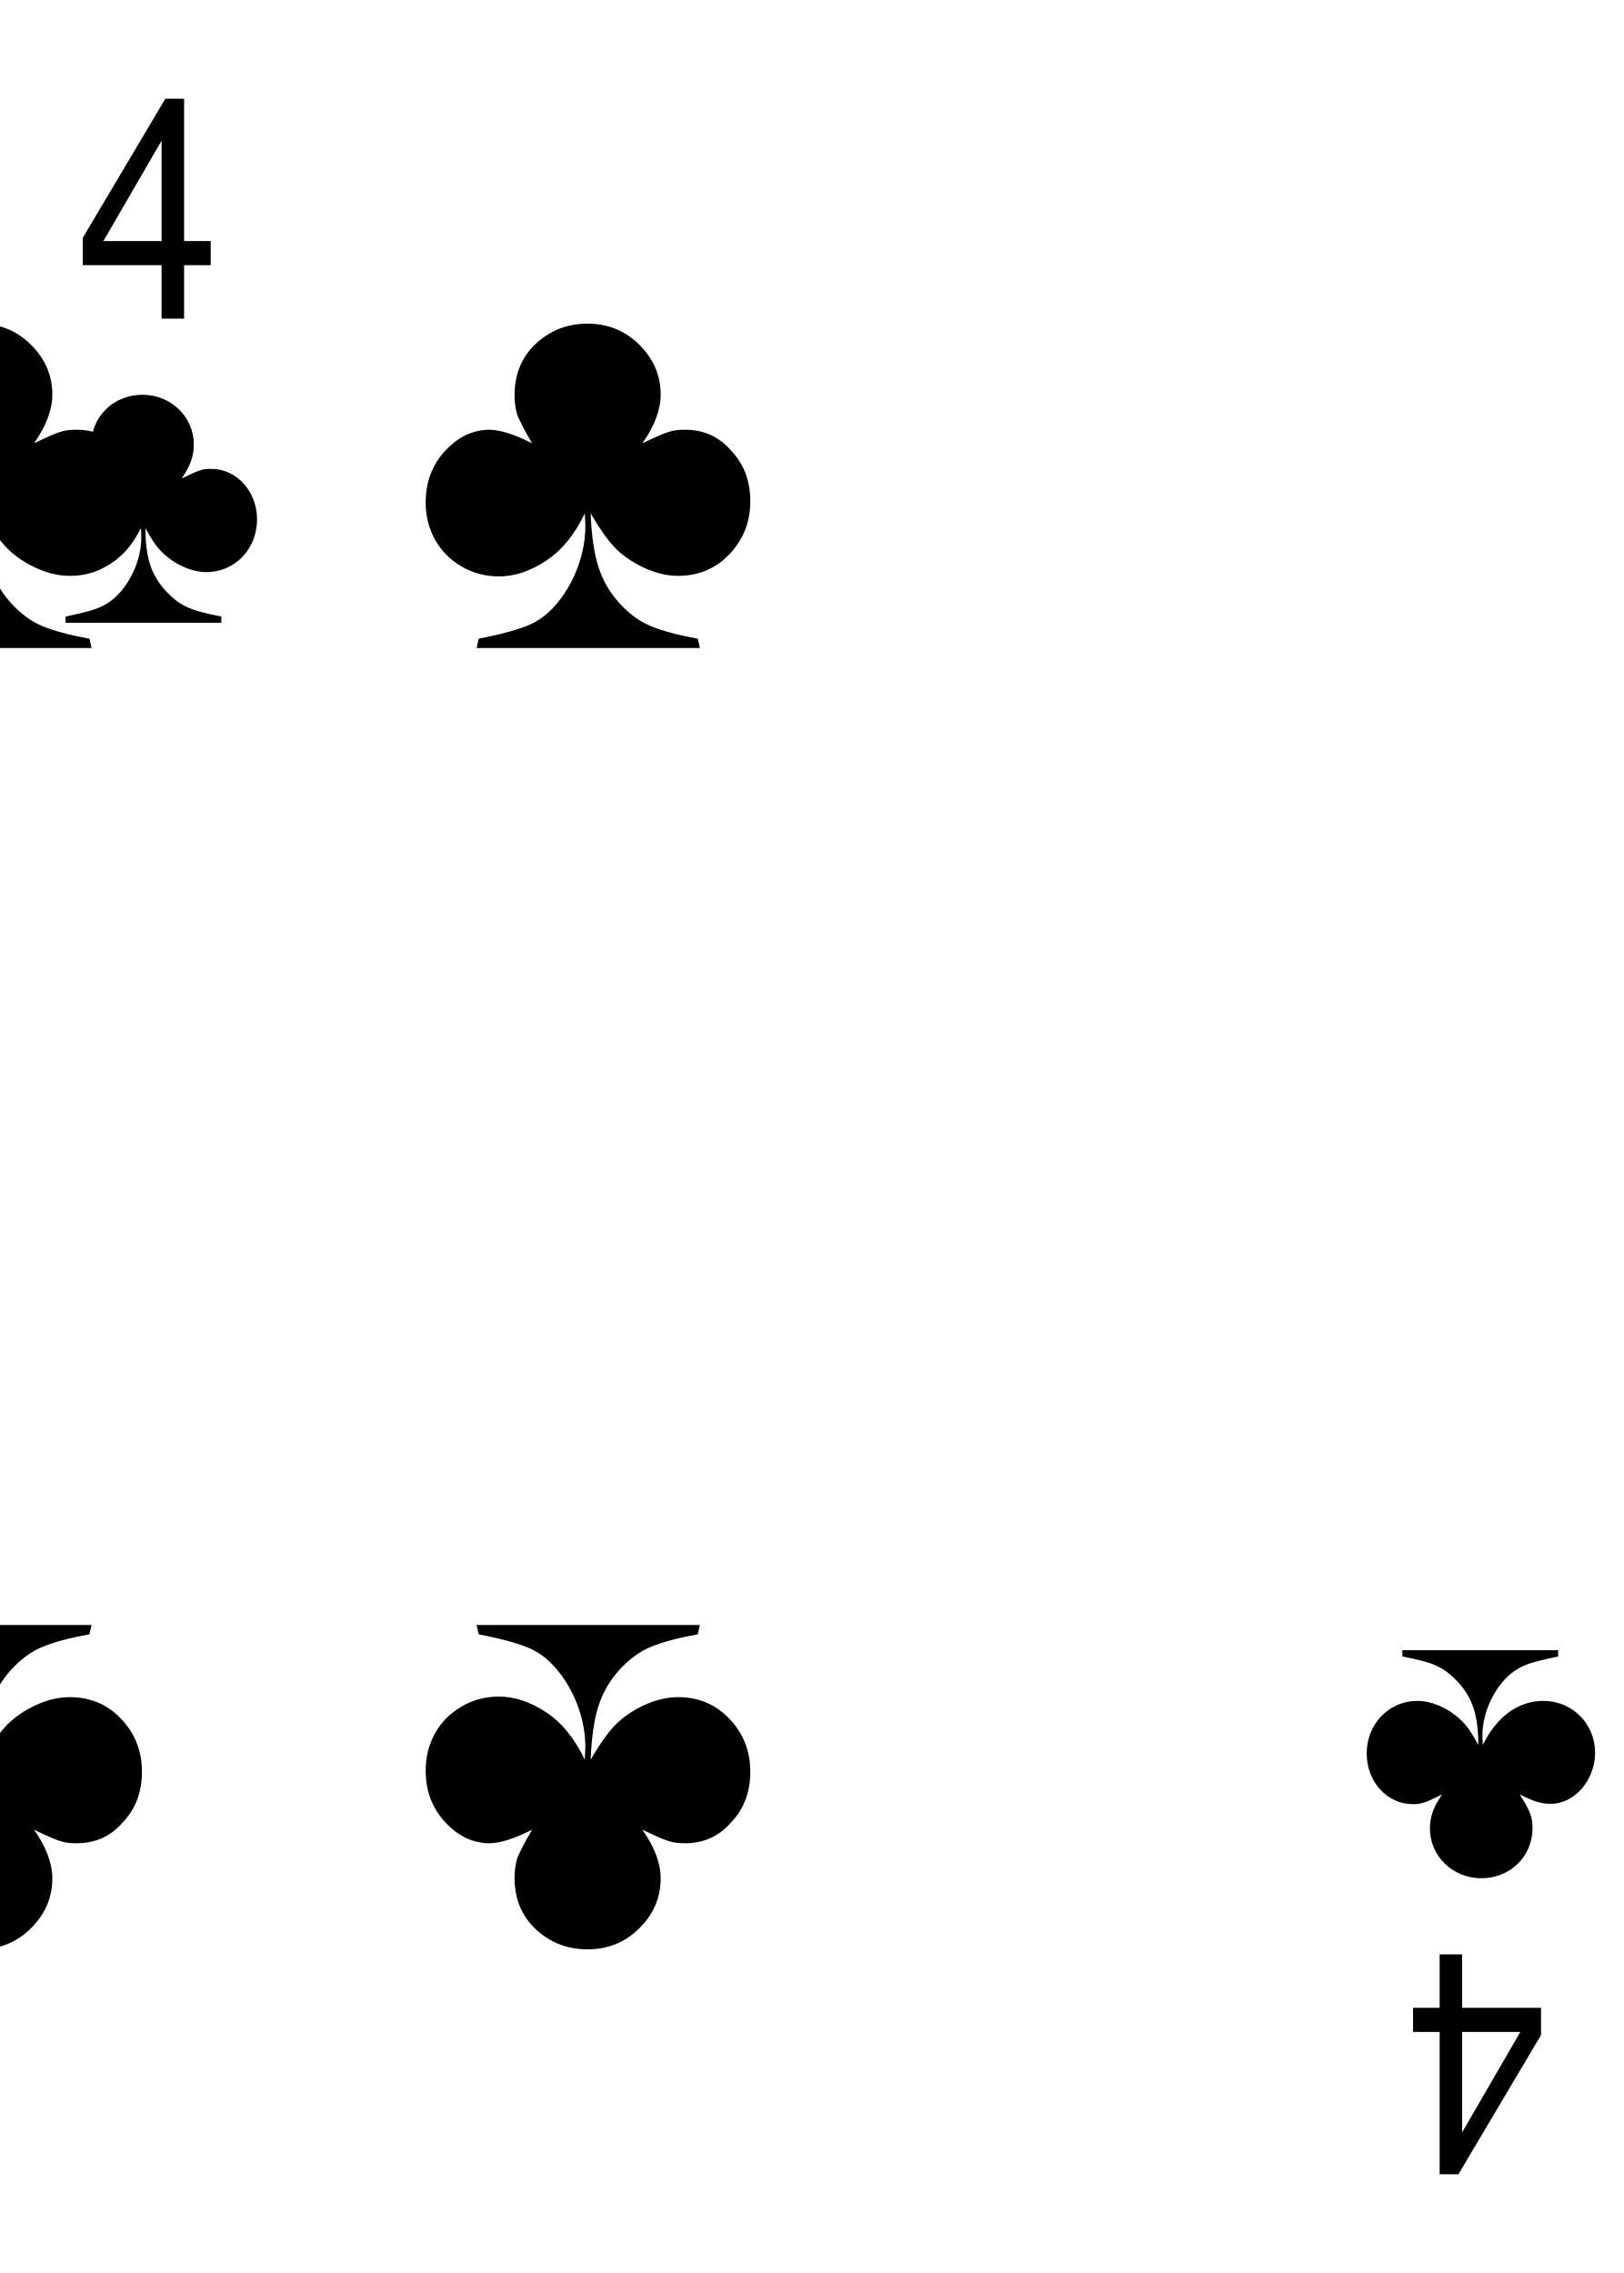
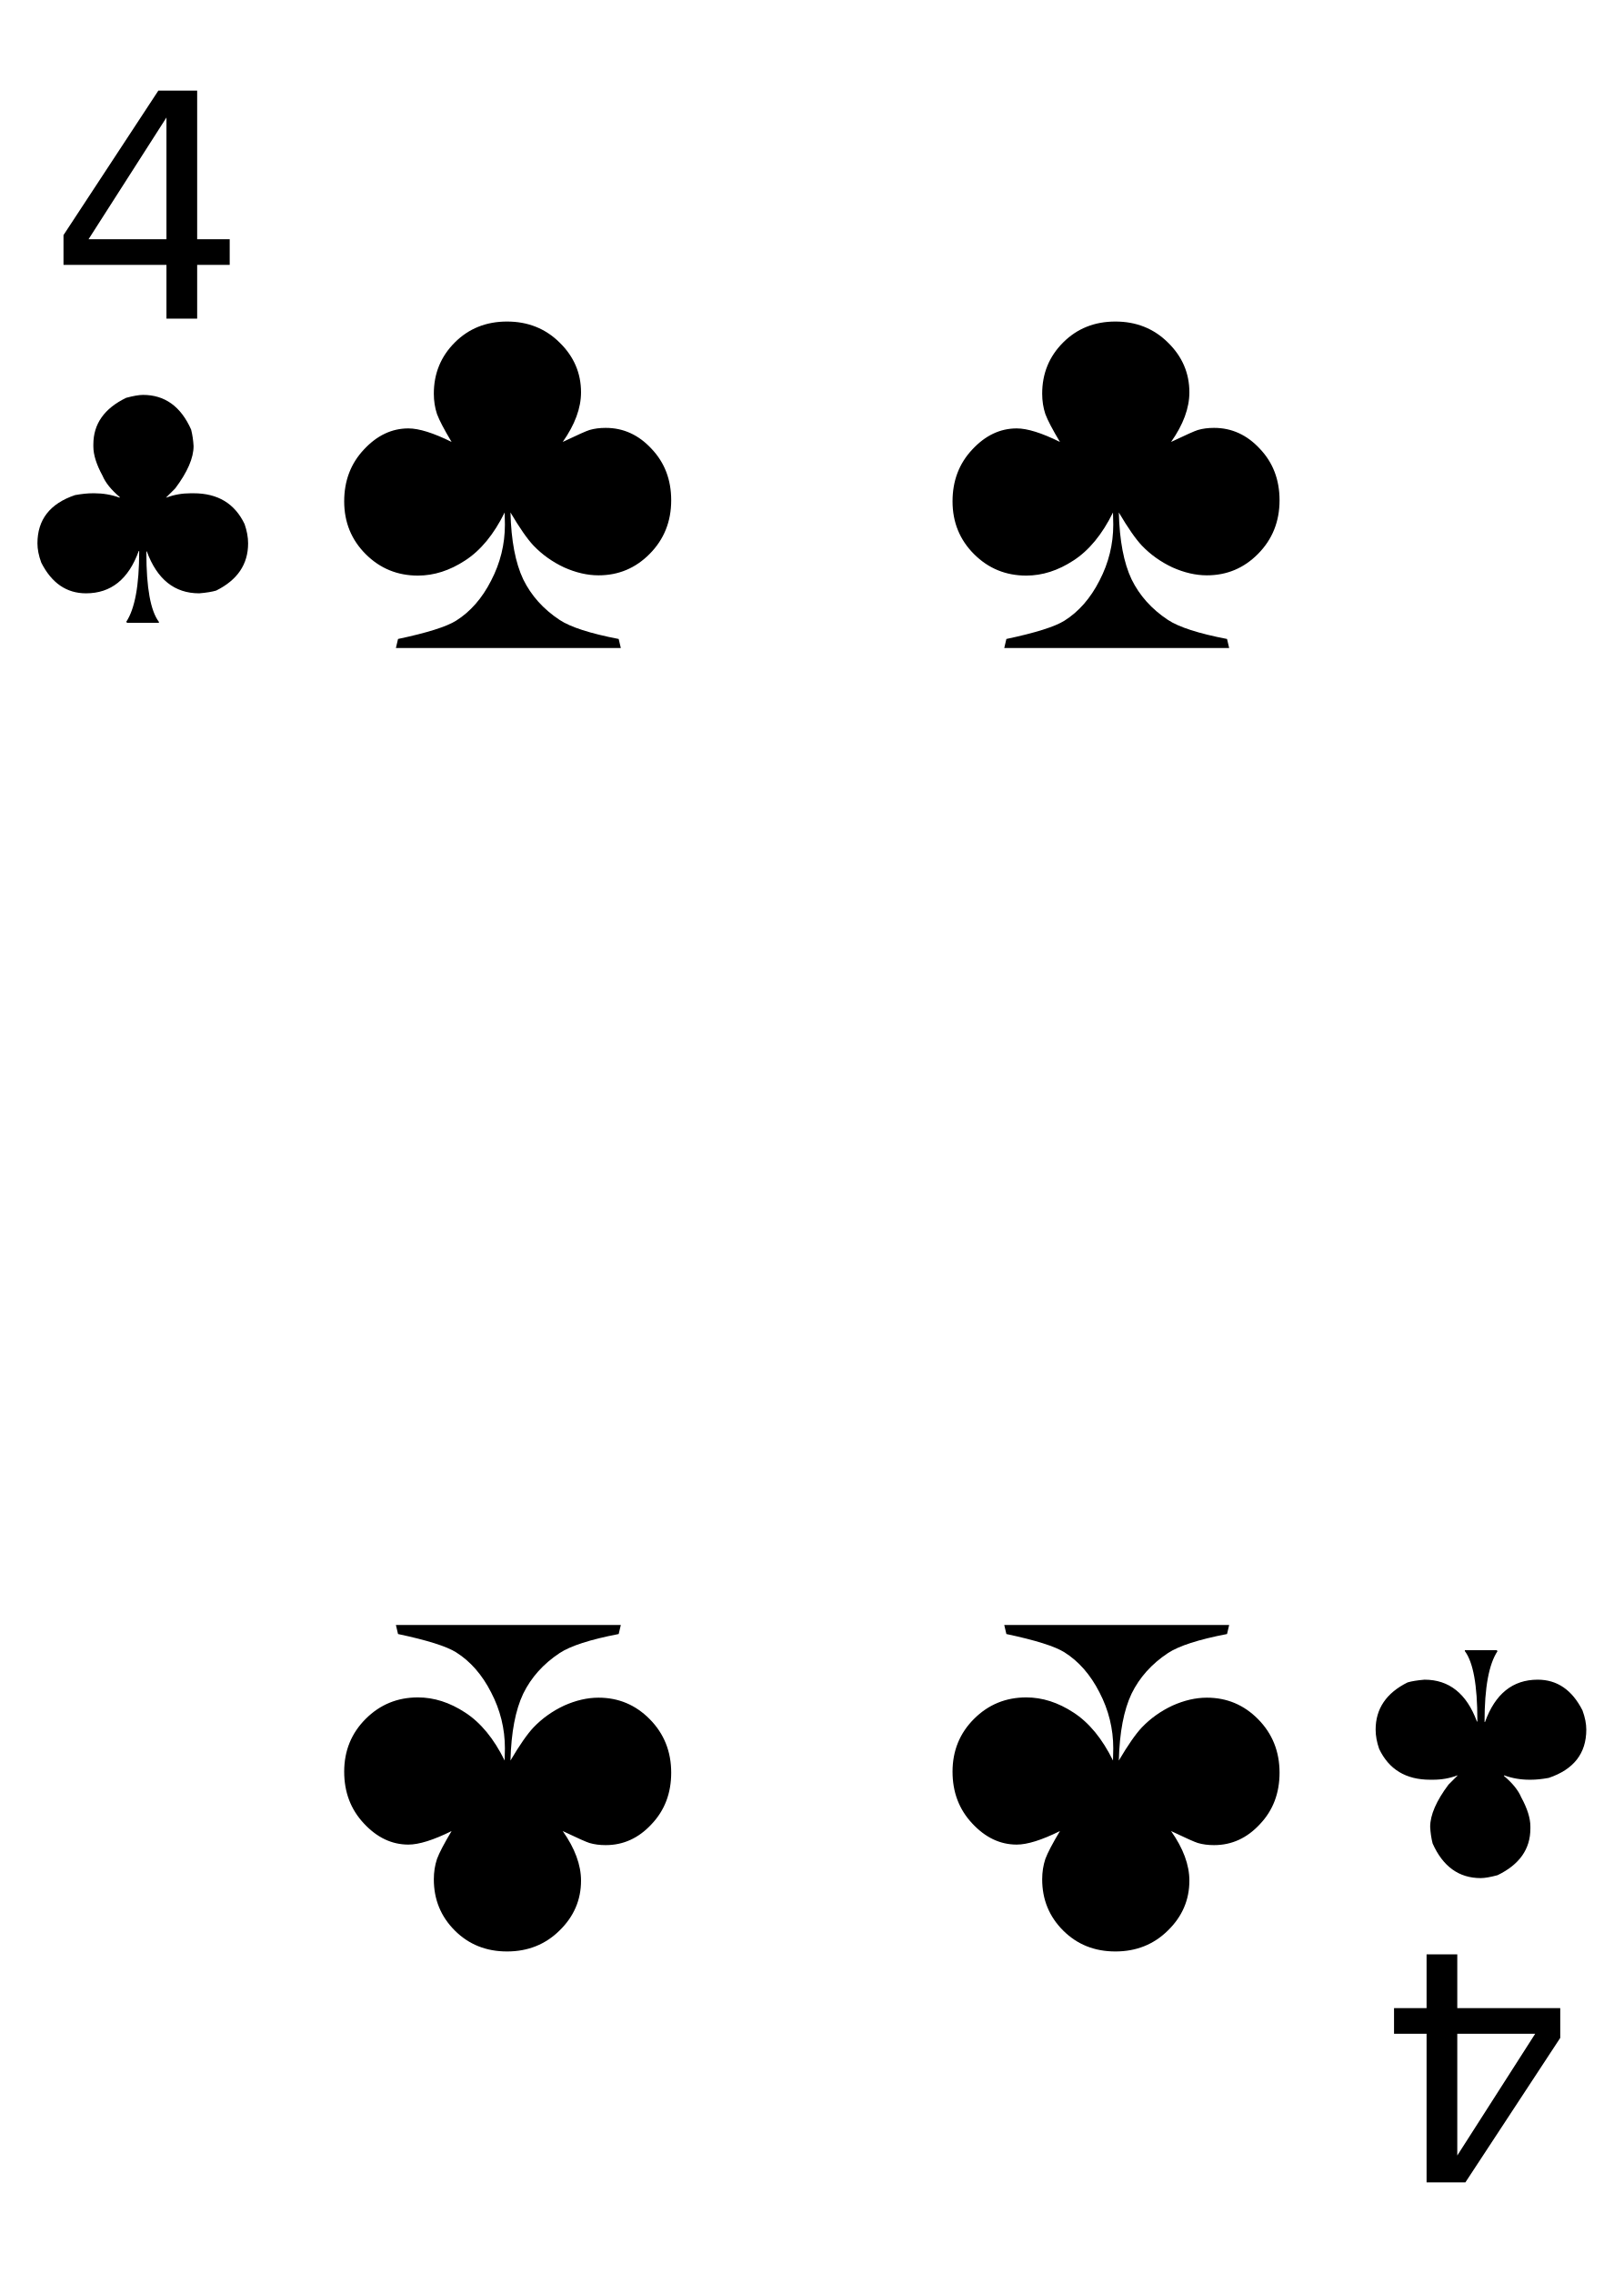
- <svg xmlns="http://www.w3.org/2000/svg" xmlns:xlink="http://www.w3.org/1999/xlink" width="747.347" height="1046.286" version="1.0">
-   <g transform="translate(.204 -12.362)">
-     <g id="a" font-size="144" font-weight="400" text-anchor="middle" font-family="Arial">
-       <text style="text-align:center" x="65.064" y="158.362" transform="translate(2.768 .682)">
-         <tspan style="text-align:center;-inkscape-font-specification:Arial Narrow" x="65.064" y="158.362" font-family="Arial Narrow">4</tspan>
-       </text>
-       <text y="298.362" x="62.779" style="text-align:center" transform="translate(2.768 .682)">
-         <tspan y="298.362" x="62.779" style="text-align:center;-inkscape-font-specification:Arial Narrow" font-family="Arial Narrow">♣</tspan>
-       </text>
+ <svg xmlns="http://www.w3.org/2000/svg" width="747.347" height="1046.286" id="svg2" version="1.0">
+   <defs id="defs4">
+     </defs>
+   <g id="layer1" transform="translate(2.244899,-0.6479052)">
+     <g id="g2775" transform="translate(-2.040797,-11.71427)">
+       <path id="path889" style="font-style:normal;font-variant:normal;font-weight:normal;font-stretch:normal;font-size:144px;line-height:1.25;font-family:'Arial Narrow';-inkscape-font-specification:'Arial Narrow';text-align:center;text-anchor:middle;fill:#000000;fill-opacity:1;stroke:none;stroke-width:1px;stroke-linecap:butt;stroke-linejoin:miter;stroke-opacity:1" d="M 76.411,66.442 40.551,122.482 h 35.859 z m -3.727,-12.375 h 17.859 v 68.414 h 14.977 v 11.812 H 90.544 v 24.75 H 76.411 v -24.75 H 29.02 v -13.711 z" />
+       <path id="path886" style="font-style:normal;font-variant:normal;font-weight:normal;font-stretch:normal;font-size:144px;line-height:1.25;font-family:'Arial Narrow';-inkscape-font-specification:'Arial Narrow';text-align:center;text-anchor:middle;fill:#000000;fill-opacity:1;stroke:none;stroke-width:1px;stroke-linecap:butt;stroke-linejoin:miter;stroke-opacity:1" d="m 65.618,194.138 q 15.047,0 22.148,15.961 0.914,3.656 1.125,7.594 0,8.227 -8.438,19.477 l -4.219,4.219 h 0.211 q 5.203,-1.969 11.109,-1.969 h 1.336 q 16.734,0 23.484,14.203 1.617,4.641 1.617,8.859 0,14.414 -14.695,21.727 -2.812,0.844 -7.805,1.266 -17.016,0 -24.117,-19.266 h -0.211 v 0.633 q 0,24.117 5.766,31.781 v 0.422 h -14.625 l -0.422,-0.422 q 5.977,-9 5.977,-32.414 v -0.211 h -0.211 q -7.031,19.477 -24.258,19.477 -13.43,0 -20.602,-14.133 -1.758,-4.781 -1.758,-8.859 0,-16.383 17.297,-22.219 4.641,-0.844 8.227,-0.844 h 0.633 q 6.047,0 11.531,1.969 h 0.211 v -0.211 q -5.906,-4.992 -7.945,-9.844 -4.219,-7.734 -4.219,-13.43 v -0.984 q 0,-14.133 15.117,-21.445 4.992,-1.336 7.734,-1.336 z" />
+       <path id="path883" style="font-style:normal;font-variant:normal;font-weight:normal;font-stretch:normal;font-size:144px;line-height:1.25;font-family:'Arial Narrow';-inkscape-font-specification:'Arial Narrow';text-align:center;text-anchor:middle;fill:#000000;fill-opacity:1;stroke:none;stroke-width:1px;stroke-linecap:butt;stroke-linejoin:miter;stroke-opacity:1" d="m 670.528,1004.567 35.859,-56.039 h -35.859 z m 3.727,12.375 H 656.395 v -68.414 h -14.977 v -11.812 h 14.977 v -24.75 h 14.133 v 24.75 h 47.391 v 13.711 z" />
+       <path id="path880" style="font-style:normal;font-variant:normal;font-weight:normal;font-stretch:normal;font-size:144px;line-height:1.25;font-family:'Arial Narrow';-inkscape-font-specification:'Arial Narrow';text-align:center;text-anchor:middle;fill:#000000;fill-opacity:1;stroke:none;stroke-width:1px;stroke-linecap:butt;stroke-linejoin:miter;stroke-opacity:1" d="m 681.321,876.872 q -15.047,0 -22.148,-15.961 -0.914,-3.656 -1.125,-7.594 0,-8.227 8.438,-19.477 l 4.219,-4.219 h -0.211 q -5.203,1.969 -11.109,1.969 h -1.336 q -16.734,0 -23.484,-14.203 -1.617,-4.641 -1.617,-8.859 0,-14.414 14.695,-21.727 2.812,-0.844 7.805,-1.266 17.016,0 24.117,19.266 h 0.211 v -0.633 q 0,-24.117 -5.766,-31.781 v -0.422 h 14.625 l 0.422,0.422 q -5.977,9 -5.977,32.414 v 0.211 h 0.211 q 7.031,-19.477 24.258,-19.477 13.43,0 20.602,14.133 1.758,4.781 1.758,8.859 0,16.383 -17.297,22.219 -4.641,0.844 -8.227,0.844 h -0.633 q -6.047,0 -11.531,-1.969 h -0.211 v 0.211 q 5.906,4.992 7.945,9.844 4.219,7.734 4.219,13.43 v 0.984 q 0,14.133 -15.117,21.445 -4.992,1.336 -7.734,1.336 z" />
+       <path id="path877" style="font-style:normal;font-weight:normal;font-size:250px;line-height:1.25;font-family:Arial;text-align:center;text-anchor:middle;fill:#000000;fill-opacity:1;stroke:none;stroke-width:1px;stroke-linecap:butt;stroke-linejoin:miter;stroke-opacity:1" d="M 285.532,310.639 H 182.017 l 0.977,-4.15 q 20.142,-4.272 26.733,-8.423 9.888,-6.226 16.113,-18.433 6.348,-12.207 6.348,-25.757 0,-1.953 -0.122,-5.615 -7.446,15.137 -18.188,22.095 -10.62,6.958 -21.729,6.958 -14.16,0 -24.048,-9.888 -9.888,-9.888 -9.888,-24.292 0,-14.16 9.033,-23.804 9.033,-9.766 20.508,-9.766 7.324,0 19.897,6.226 -5.127,-8.545 -6.714,-12.817 -1.465,-4.395 -1.465,-9.399 0,-13.916 9.644,-23.56 9.644,-9.644 24.048,-9.644 14.404,0 24.17,9.644 9.888,9.644 9.888,22.949 0,10.864 -8.423,22.827 10.254,-4.883 12.329,-5.493 3.296,-0.977 7.446,-0.977 12.207,0 21.118,9.644 9.033,9.521 9.033,23.682 0,14.648 -9.888,24.658 -9.766,9.888 -23.56,9.888 -7.69,0 -15.869,-3.662 -8.057,-3.784 -14.038,-10.01 -4.272,-4.517 -10.62,-15.259 0.488,19.409 5.859,30.762 5.493,11.23 16.724,18.677 7.568,5.005 27.222,8.789 z" />
+       <path d="M 285.532,760.371 H 182.017 l 0.977,4.15 q 20.142,4.272 26.733,8.423 9.888,6.226 16.113,18.433 6.348,12.207 6.348,25.757 0,1.953 -0.122,5.615 -7.446,-15.137 -18.188,-22.095 -10.62,-6.958 -21.729,-6.958 -14.16,0 -24.048,9.888 -9.888,9.888 -9.888,24.292 0,14.16 9.033,23.804 9.033,9.766 20.508,9.766 7.324,0 19.897,-6.226 -5.127,8.545 -6.714,12.817 -1.465,4.395 -1.465,9.399 0,13.916 9.644,23.56 9.644,9.644 24.048,9.644 14.404,0 24.17,-9.644 9.888,-9.644 9.888,-22.949 0,-10.864 -8.423,-22.827 10.254,4.883 12.329,5.493 3.296,0.977 7.446,0.977 12.207,0 21.118,-9.644 9.033,-9.521 9.033,-23.682 0,-14.648 -9.888,-24.658 -9.766,-9.888 -23.56,-9.888 -7.69,0 -15.869,3.662 -8.057,3.784 -14.038,10.01 -4.272,4.517 -10.62,15.259 0.488,-19.409 5.859,-30.762 5.493,-11.23 16.724,-18.677 7.568,-5.005 27.222,-8.789 z" style="font-style:normal;font-weight:normal;font-size:250px;line-height:1.25;font-family:Arial;text-align:center;text-anchor:middle;fill:#000000;fill-opacity:1;stroke:none;stroke-width:1px;stroke-linecap:butt;stroke-linejoin:miter;stroke-opacity:1" id="path896" />
+       <path id="path874" style="font-style:normal;font-weight:normal;font-size:250px;line-height:1.25;font-family:Arial;text-align:center;text-anchor:middle;fill:#000000;fill-opacity:1;stroke:none;stroke-width:1px;stroke-linecap:butt;stroke-linejoin:miter;stroke-opacity:1" d="M 565.532,310.639 H 462.017 l 0.977,-4.15 q 20.142,-4.272 26.733,-8.423 9.888,-6.226 16.113,-18.433 6.348,-12.207 6.348,-25.757 0,-1.953 -0.122,-5.615 -7.446,15.137 -18.188,22.095 -10.62,6.958 -21.729,6.958 -14.16,0 -24.048,-9.888 -9.888,-9.888 -9.888,-24.292 0,-14.16 9.033,-23.804 9.033,-9.766 20.508,-9.766 7.324,0 19.897,6.226 -5.127,-8.545 -6.714,-12.817 -1.465,-4.395 -1.465,-9.399 0,-13.916 9.644,-23.56 9.644,-9.644 24.048,-9.644 14.404,0 24.17,9.644 9.888,9.644 9.888,22.949 0,10.864 -8.423,22.827 10.254,-4.883 12.329,-5.493 3.296,-0.977 7.446,-0.977 12.207,0 21.118,9.644 9.033,9.521 9.033,23.682 0,14.648 -9.888,24.658 -9.766,9.888 -23.56,9.888 -7.69,0 -15.869,-3.662 -8.057,-3.784 -14.038,-10.01 -4.272,-4.517 -10.62,-15.259 0.488,19.409 5.859,30.762 5.493,11.23 16.724,18.677 7.568,5.005 27.222,8.789 z" />
+       <path d="M 565.532,760.371 H 462.017 l 0.977,4.15 q 20.142,4.272 26.733,8.423 9.888,6.226 16.113,18.433 6.348,12.207 6.348,25.757 0,1.953 -0.122,5.615 -7.446,-15.137 -18.188,-22.095 -10.62,-6.958 -21.729,-6.958 -14.16,0 -24.048,9.888 -9.888,9.888 -9.888,24.292 0,14.16 9.033,23.804 9.033,9.766 20.508,9.766 7.324,0 19.897,-6.226 -5.127,8.545 -6.714,12.817 -1.465,4.395 -1.465,9.399 0,13.916 9.644,23.56 9.644,9.644 24.048,9.644 14.404,0 24.17,-9.644 9.888,-9.644 9.888,-22.949 0,-10.864 -8.423,-22.827 10.254,4.883 12.329,5.493 3.296,0.977 7.446,0.977 12.207,0 21.118,-9.644 9.033,-9.521 9.033,-23.682 0,-14.648 -9.888,-24.658 -9.766,-9.888 -23.56,-9.888 -7.69,0 -15.869,3.662 -8.057,3.784 -14.038,10.01 -4.272,4.517 -10.62,15.259 0.488,-19.409 5.859,-30.762 5.493,-11.23 16.724,-18.677 7.568,-5.005 27.222,-8.789 z" style="font-style:normal;font-weight:normal;font-size:250px;line-height:1.25;font-family:Arial;text-align:center;text-anchor:middle;fill:#000000;fill-opacity:1;stroke:none;stroke-width:1px;stroke-linecap:butt;stroke-linejoin:miter;stroke-opacity:1" id="path892" />
    </g>
-     <use xlink:href="#a" transform="rotate(180 373.47 535.505)" width="747.347" height="1046.286" />
-   </g>
-   <g transform="translate(26.671 -12.362)">
-     <g transform="translate(-140)" id="c">
-       <text xml:space="preserve" style="text-align:center" x="347.063" y="310.639" id="b" font-size="250" font-style="normal" font-weight="400" text-anchor="middle" fill="#000" fill-opacity="1" stroke="none" stroke-width="1" stroke-linecap="butt" stroke-linejoin="miter" stroke-opacity="1" font-family="Arial">
-         <tspan x="347.063" y="310.639">♣</tspan>
-       </text>
-       <use xlink:href="#b" transform="matrix(1 0 0 -1 0 1071.01)" width="747.347" height="1046.286" />
-     </g>
-     <use height="1046.286" width="747.347" transform="translate(280)" xlink:href="#c" />
  </g>
</svg>
